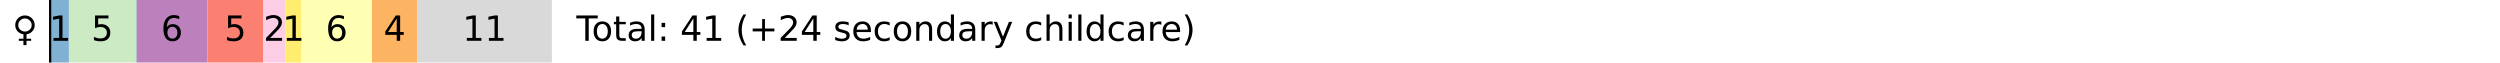
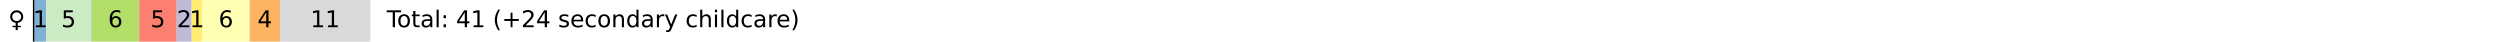
- <svg xmlns="http://www.w3.org/2000/svg" height="18pt" version="1.1" viewBox="0 0 720 18" width="720pt">
+ <svg xmlns="http://www.w3.org/2000/svg" height="18pt" version="1.1" viewBox="0 0 1080 18" width="1080pt">
  <defs>
    <style type="text/css">*{stroke-linecap:butt;stroke-linejoin:round;}</style>
  </defs>
  <g id="figure_1">
    <g id="patch_1">
-       <path d="M 0 18  L 720 18  L 720 0  L 0 0  z " style="fill:none;" />
+       <path d="M 0 18  L 1080 18  L 1080 0  L 0 0  z " style="fill:none;" />
    </g>
    <g id="axes_1">
      <g id="patch_2">
-         <path clip-path="url(#p8323e0f704)" d="M 14.118 18  L 14.867 18  L 14.867 0  L 14.118 0  z " />
+         <path clip-path="url(#p13bdd36415)" d="M 14.211 18  L 14.965 18  L 14.965 0  L 14.211 0  z " />
      </g>
      <g id="patch_3">
-         <path clip-path="url(#p8323e0f704)" d="M 14.867 18  L 19.848 18  L 19.848 0  L 14.867 0  z " style="fill:#80b1d3;" />
+         <path clip-path="url(#p13bdd36415)" d="M 14.965 18  L 19.979 18  L 19.979 0  L 14.965 0  z " style="fill:#80b1d3;" />
      </g>
      <g id="patch_4">
-         <path clip-path="url(#p8323e0f704)" d="M 19.848 18  L 39.089 18  L 39.089 0  L 19.848 0  z " style="fill:#ccebc5;" />
+         <path clip-path="url(#p13bdd36415)" d="M 19.979 18  L 39.346 18  L 39.346 0  L 19.979 0  z " style="fill:#ccebc5;" />
      </g>
      <g id="patch_5">
-         <path clip-path="url(#p8323e0f704)" d="M 39.089 18  L 39.353 18  L 39.353 0  L 39.089 0  z " style="fill:#8dd3c7;" />
+         <path clip-path="url(#p13bdd36415)" d="M 39.346 18  L 39.612 18  L 39.612 0  L 39.346 0  z " style="fill:#8dd3c7;" />
      </g>
      <g id="patch_6">
-         <path clip-path="url(#p8323e0f704)" d="M 39.353 18  L 59.726 18  L 59.726 0  L 39.353 0  z " style="fill:#bc80bd;" />
+         <path clip-path="url(#p13bdd36415)" d="M 39.612 18  L 60.119 18  L 60.119 0  L 39.612 0  z " style="fill:#b3de69;" />
      </g>
      <g id="patch_7">
-         <path clip-path="url(#p8323e0f704)" d="M 59.726 18  L 75.85 18  L 75.85 0  L 59.726 0  z " style="fill:#fb8072;" />
+         <path clip-path="url(#p13bdd36415)" d="M 60.119 18  L 76.349 18  L 76.349 0  L 60.119 0  z " style="fill:#fb8072;" />
      </g>
      <g id="patch_8">
-         <path clip-path="url(#p8323e0f704)" d="M 75.85 18  L 82.265 18  L 82.265 0  L 75.85 0  z " style="fill:#fccde5;" />
+         <path clip-path="url(#p13bdd36415)" d="M 76.349 18  L 82.806 18  L 82.806 0  L 76.349 0  z " style="fill:#bebada;" />
      </g>
      <g id="patch_9">
-         <path clip-path="url(#p8323e0f704)" d="M 82.265 18  L 86.822 18  L 86.822 0  L 82.265 0  z " style="fill:#ffed6f;" />
+         <path clip-path="url(#p13bdd36415)" d="M 82.806 18  L 87.394 18  L 87.394 0  L 82.806 0  z " style="fill:#ffed6f;" />
      </g>
      <g id="patch_10">
-         <path clip-path="url(#p8323e0f704)" d="M 86.822 18  L 107.129 18  L 107.129 0  L 86.822 0  z " style="fill:#ffffb3;" />
+         <path clip-path="url(#p13bdd36415)" d="M 87.394 18  L 107.834 18  L 107.834 0  L 87.394 0  z " style="fill:#ffffb3;" />
      </g>
      <g id="patch_11">
-         <path clip-path="url(#p8323e0f704)" d="M 107.129 18  L 120.184 18  L 120.184 0  L 107.129 0  z " style="fill:#fdb462;" />
+         <path clip-path="url(#p13bdd36415)" d="M 107.834 18  L 120.975 18  L 120.975 0  L 107.834 0  z " style="fill:#fdb462;" />
      </g>
      <g id="patch_12">
-         <path clip-path="url(#p8323e0f704)" d="M 120.184 18  L 158.944 18  L 158.944 0  L 120.184 0  z " style="fill:#d9d9d9;" />
+         <path clip-path="url(#p13bdd36415)" d="M 120.975 18  L 159.99 18  L 159.99 0  L 120.975 0  z " style="fill:#d9d9d9;" />
      </g>
      <g id="text_1">
-         <text style="font-family:DejaVu Sans;font-size:10px;font-stretch:normal;font-style:normal;font-weight:normal;text-anchor:middle;" transform="rotate(-0, 17.35768, 11.75938)" x="17.358" y="11.759">1</text>
+         <text style="font-family:DejaVu Sans;font-size:10px;font-stretch:normal;font-style:normal;font-weight:normal;text-anchor:middle;" transform="rotate(-0, 17.47187, 11.75938)" x="17.472" y="11.759">1</text>
      </g>
      <g id="text_2">
-         <text style="font-family:DejaVu Sans;font-size:10px;font-stretch:normal;font-style:normal;font-weight:normal;text-anchor:middle;" transform="rotate(-0, 29.46838, 11.75938)" x="29.468" y="11.759">5</text>
+         <text style="font-family:DejaVu Sans;font-size:10px;font-stretch:normal;font-style:normal;font-weight:normal;text-anchor:middle;" transform="rotate(-0, 29.66225, 11.75938)" x="29.662" y="11.759">5</text>
      </g>
      <g id="text_3">
-         <text style="font-family:DejaVu Sans;font-size:10px;font-stretch:normal;font-style:normal;font-weight:normal;text-anchor:middle;" transform="rotate(-0, 49.53954, 11.75938)" x="49.54" y="11.759">6</text>
+         <text style="font-family:DejaVu Sans;font-size:10px;font-stretch:normal;font-style:normal;font-weight:normal;text-anchor:middle;" transform="rotate(-0, 49.86545, 11.75938)" x="49.865" y="11.759">6</text>
      </g>
      <g id="text_4">
-         <text style="font-family:DejaVu Sans;font-size:10px;font-stretch:normal;font-style:normal;font-weight:normal;text-anchor:middle;" transform="rotate(-0, 67.78834, 11.75938)" x="67.788" y="11.759">5</text>
+         <text style="font-family:DejaVu Sans;font-size:10px;font-stretch:normal;font-style:normal;font-weight:normal;text-anchor:middle;" transform="rotate(-0, 68.23431, 11.75938)" x="68.234" y="11.759">5</text>
      </g>
      <g id="text_5">
-         <text style="font-family:DejaVu Sans;font-size:10px;font-stretch:normal;font-style:normal;font-weight:normal;text-anchor:middle;" transform="rotate(-0, 79.05755, 11.75938)" x="79.058" y="11.759">2</text>
+         <text style="font-family:DejaVu Sans;font-size:10px;font-stretch:normal;font-style:normal;font-weight:normal;text-anchor:middle;" transform="rotate(-0, 79.57767, 11.75938)" x="79.578" y="11.759">2</text>
      </g>
      <g id="text_6">
-         <text style="font-family:DejaVu Sans;font-size:10px;font-stretch:normal;font-style:normal;font-weight:normal;text-anchor:middle;" transform="rotate(-0, 84.54357, 11.75938)" x="84.544" y="11.759">1</text>
+         <text style="font-family:DejaVu Sans;font-size:10px;font-stretch:normal;font-style:normal;font-weight:normal;text-anchor:middle;" transform="rotate(-0, 85.09977, 11.75938)" x="85.1" y="11.759">1</text>
      </g>
      <g id="text_7">
-         <text style="font-family:DejaVu Sans;font-size:10px;font-stretch:normal;font-style:normal;font-weight:normal;text-anchor:middle;" transform="rotate(-0, 96.97582, 11.75938)" x="96.976" y="11.759">6</text>
+         <text style="font-family:DejaVu Sans;font-size:10px;font-stretch:normal;font-style:normal;font-weight:normal;text-anchor:middle;" transform="rotate(-0, 97.61382, 11.75938)" x="97.614" y="11.759">6</text>
      </g>
      <g id="text_8">
-         <text style="font-family:DejaVu Sans;font-size:10px;font-stretch:normal;font-style:normal;font-weight:normal;text-anchor:middle;" transform="rotate(-0, 113.6567, 11.75938)" x="113.657" y="11.759">4</text>
+         <text style="font-family:DejaVu Sans;font-size:10px;font-stretch:normal;font-style:normal;font-weight:normal;text-anchor:middle;" transform="rotate(-0, 114.4044, 11.75938)" x="114.404" y="11.759">4</text>
      </g>
      <g id="text_9">
-         <text style="font-family:DejaVu Sans;font-size:10px;font-stretch:normal;font-style:normal;font-weight:normal;text-anchor:middle;" transform="rotate(-0, 139.5639, 11.75938)" x="139.564" y="11.759">11</text>
+         <text style="font-family:DejaVu Sans;font-size:10px;font-stretch:normal;font-style:normal;font-weight:normal;text-anchor:middle;" transform="rotate(-0, 140.4821, 11.75938)" x="140.482" y="11.759">11</text>
      </g>
      <g id="text_10">
-         <text style="font-family:DejaVu Sans;font-size:10px;font-stretch:normal;font-style:normal;font-weight:normal;text-anchor:start;" transform="rotate(-0, 166.0027, 11.75938)" x="166.003" y="11.759">Total: 41 (+24 secondary childcare)</text>
+         <text style="font-family:DejaVu Sans;font-size:10px;font-stretch:normal;font-style:normal;font-weight:normal;text-anchor:start;" transform="rotate(-0, 167.0948, 11.75938)" x="167.095" y="11.759">Total: 41 (+24 secondary childcare)</text>
      </g>
      <g id="text_11">
-         <text style="font-family:DejaVu Sans;font-size:10px;font-stretch:normal;font-style:normal;font-weight:normal;text-anchor:start;" transform="rotate(-0, 3.529412, 11.75938)" x="3.529" y="11.759">♀</text>
+         <text style="font-family:DejaVu Sans;font-size:10px;font-stretch:normal;font-style:normal;font-weight:normal;text-anchor:start;" transform="rotate(-0, 3.552632, 11.75938)" x="3.553" y="11.759">♀</text>
      </g>
    </g>
  </g>
  <defs>
-     <clipPath id="p8323e0f704">
-       <rect height="18" width="720" x="0" y="0" />
+     <clipPath id="p13bdd36415">
+       <rect height="18" width="1080" x="0" y="0" />
    </clipPath>
  </defs>
</svg>
